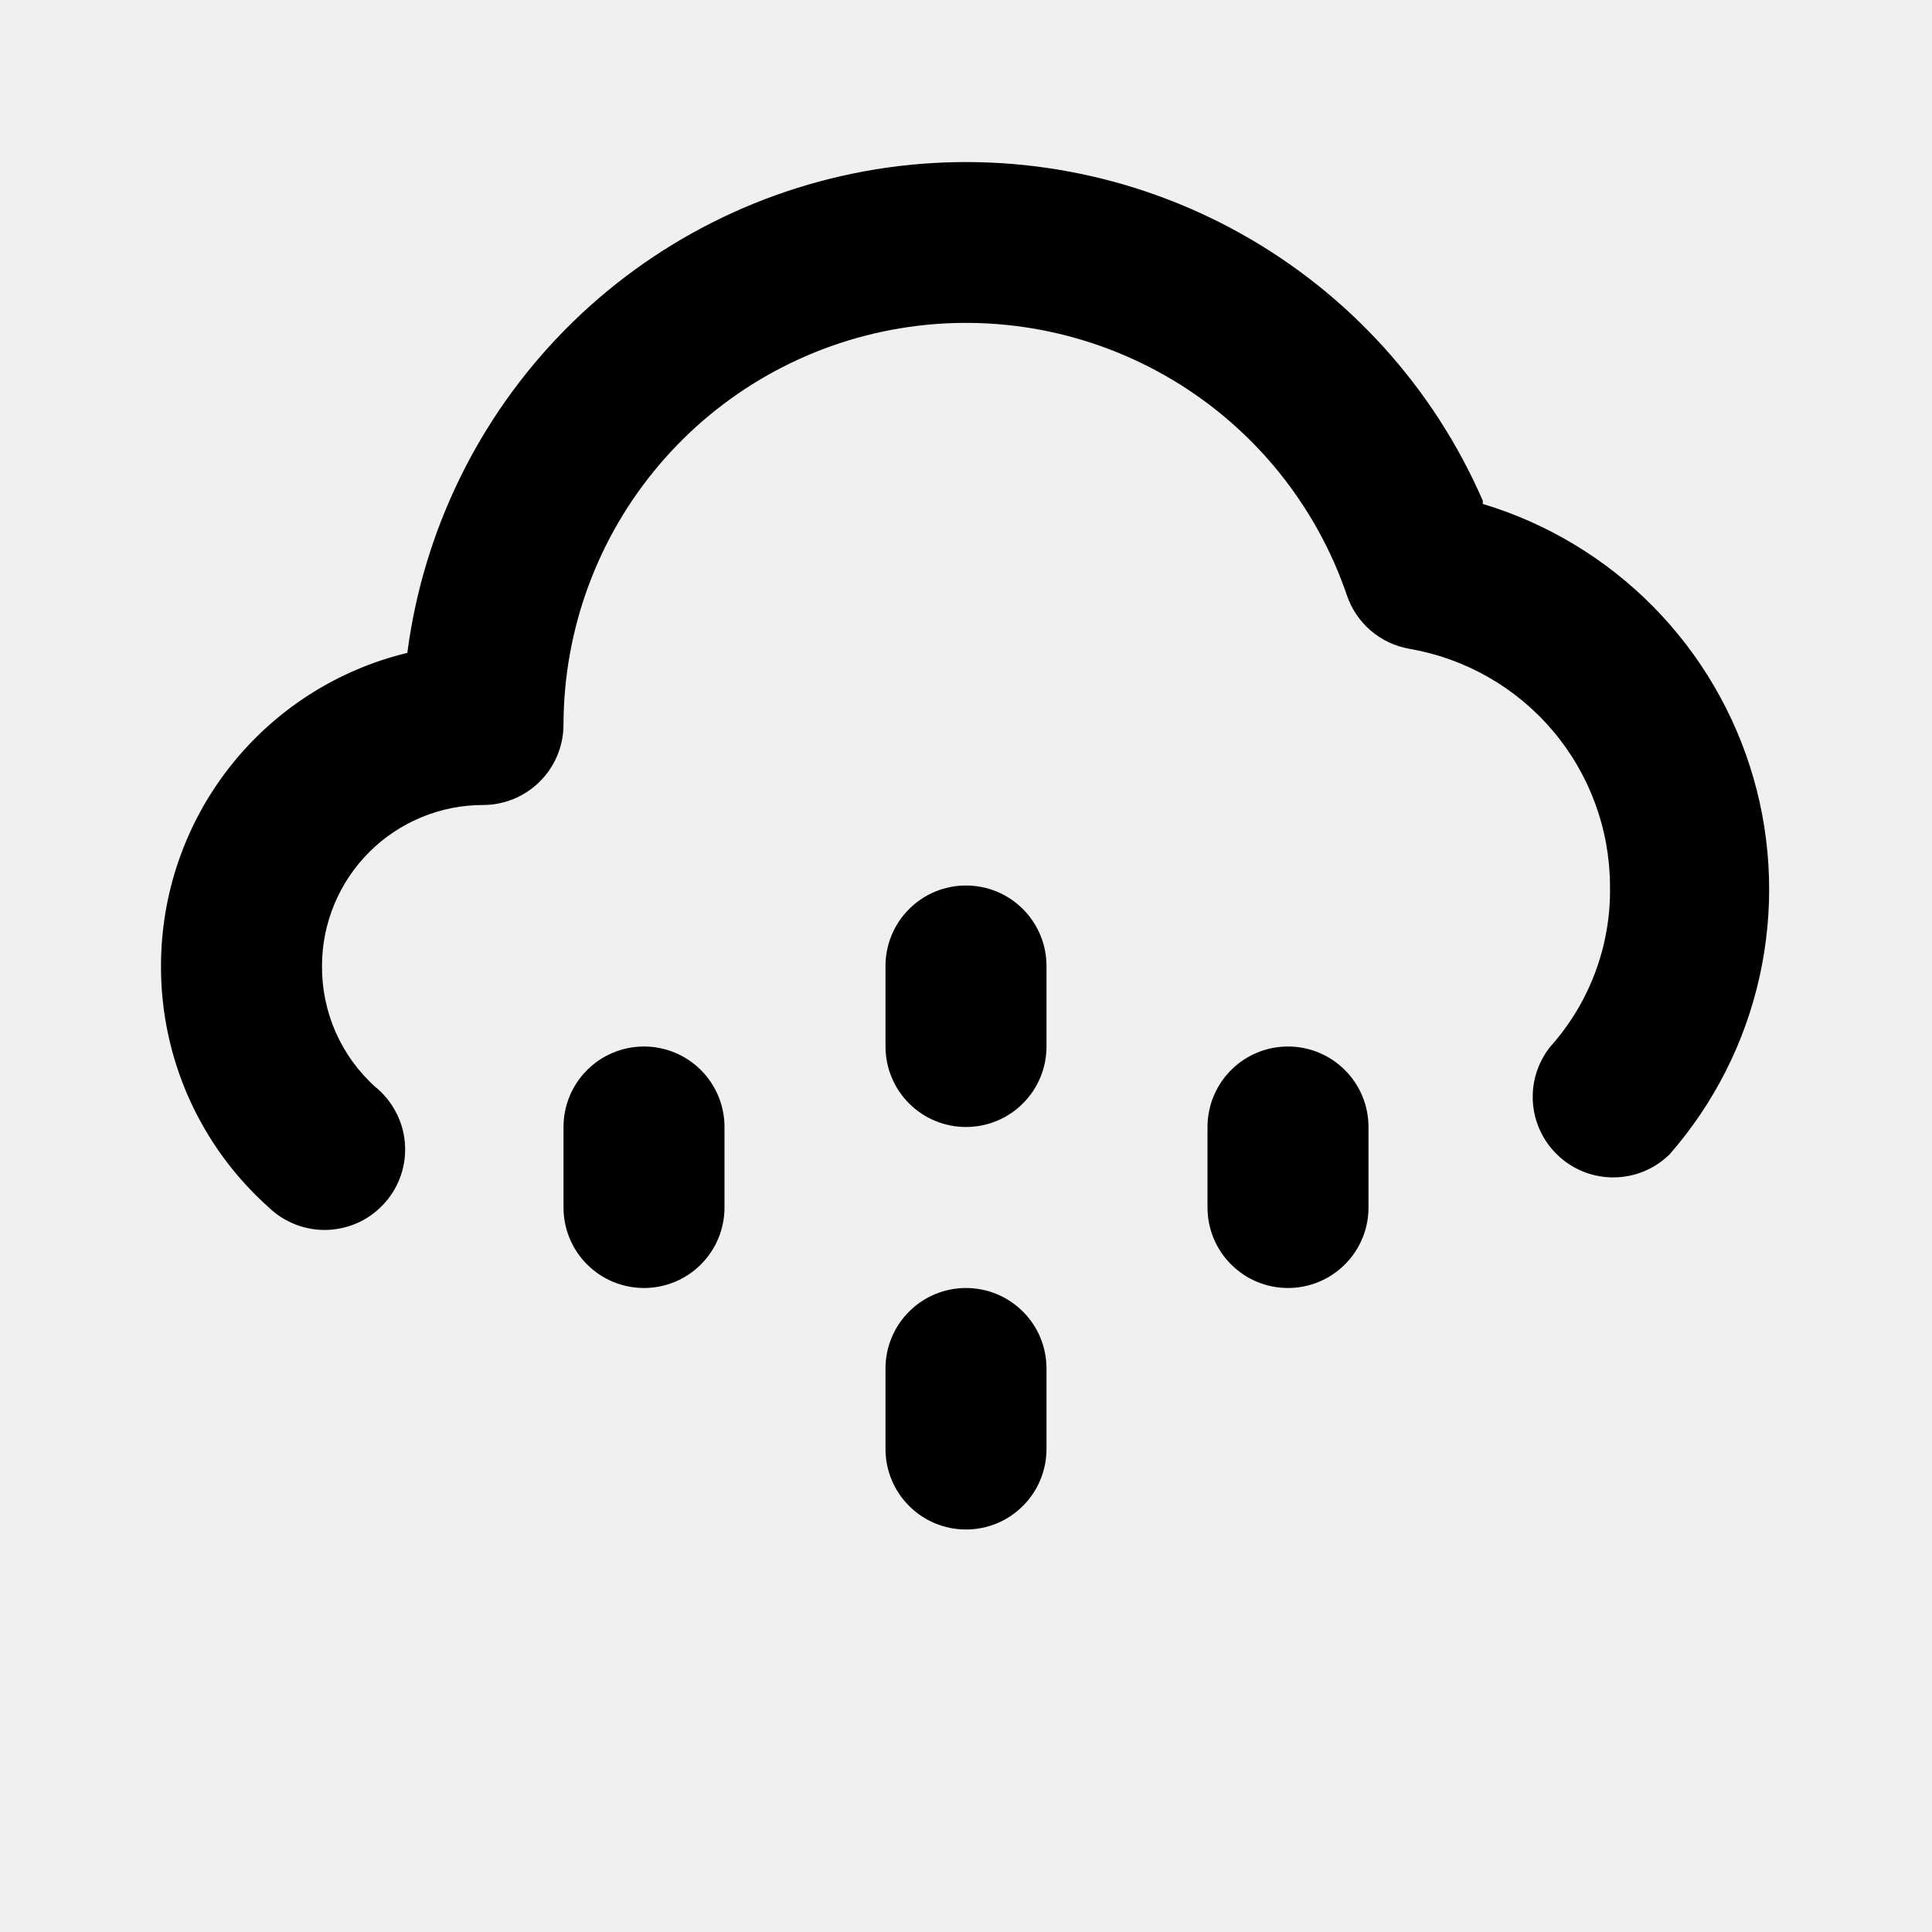
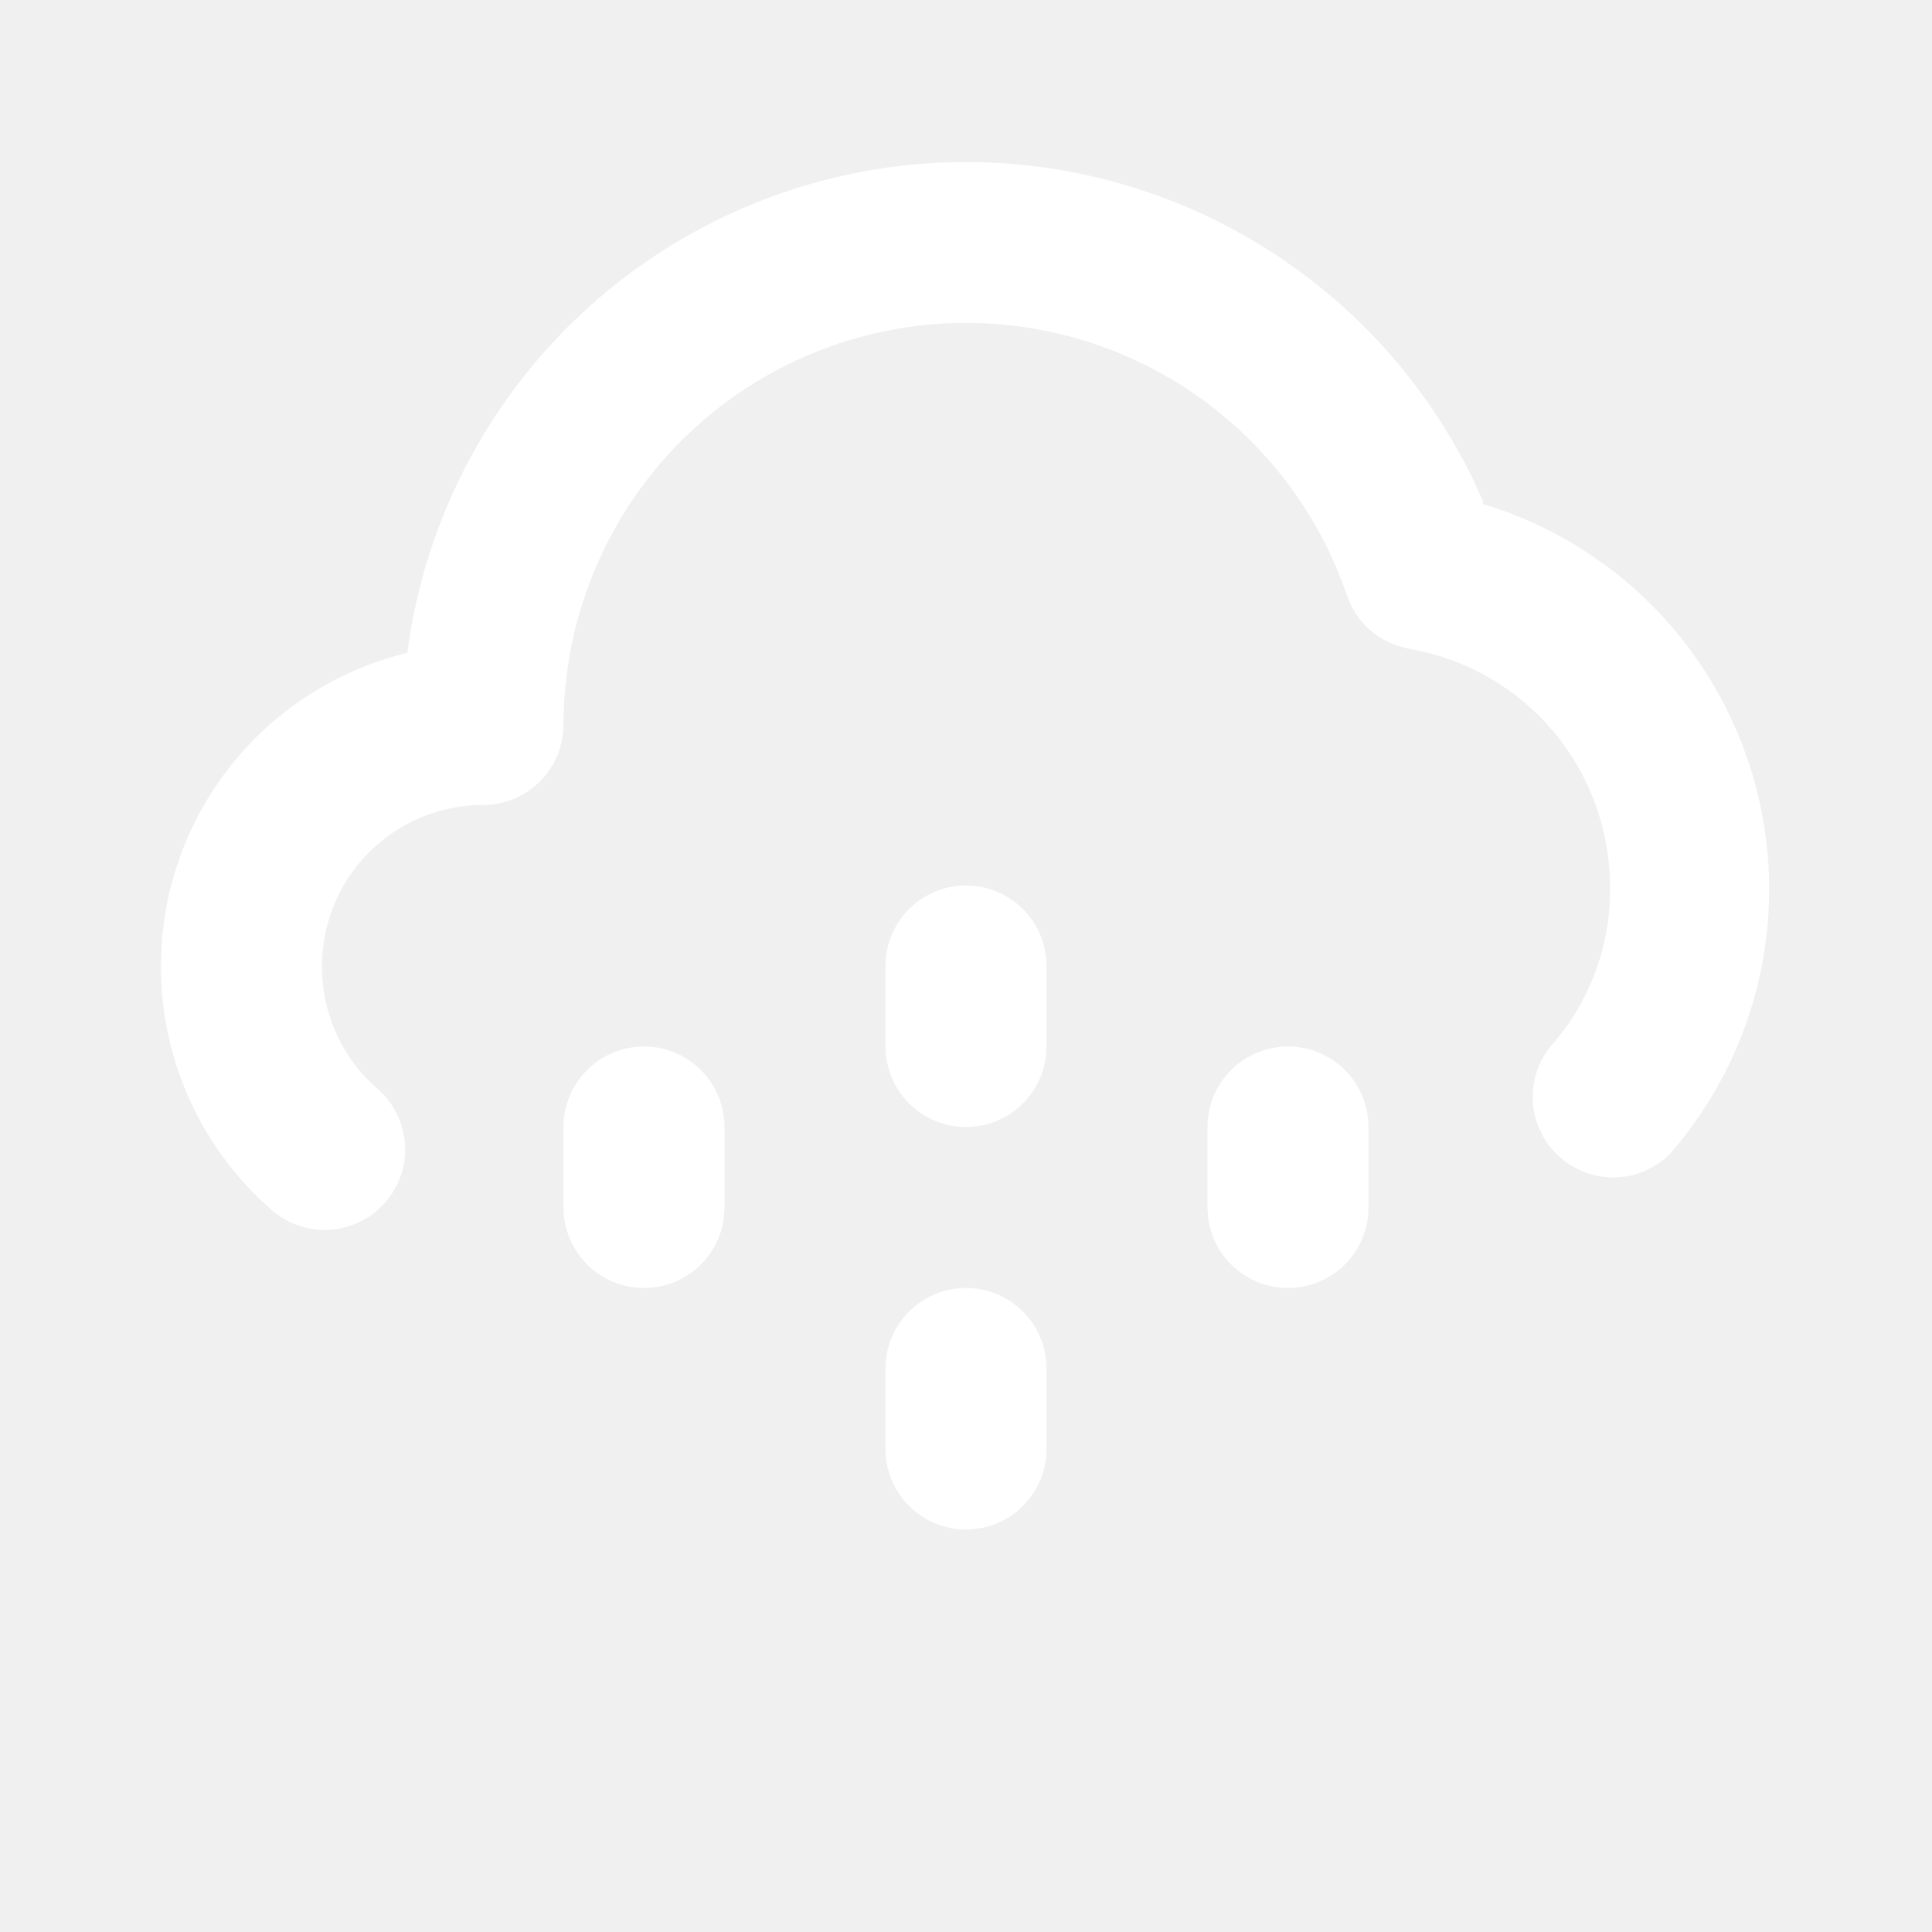
<svg xmlns="http://www.w3.org/2000/svg" width="24" height="24" viewBox="0 0 24 24" fill="none">
-   <path d="M8 13C7.735 13 7.48 13.105 7.293 13.293C7.105 13.48 7 13.735 7 14V15C7 15.265 7.105 15.52 7.293 15.707C7.48 15.895 7.735 16 8 16C8.265 16 8.52 15.895 8.707 15.707C8.895 15.52 9 15.265 9 15V14C9 13.735 8.895 13.48 8.707 13.293C8.52 13.105 8.265 13 8 13ZM12 16C11.735 16 11.48 16.105 11.293 16.293C11.105 16.48 11 16.735 11 17V18C11 18.265 11.105 18.52 11.293 18.707C11.48 18.895 11.735 19 12 19C12.265 19 12.52 18.895 12.707 18.707C12.895 18.52 13 18.265 13 18V17C13 16.735 12.895 16.48 12.707 16.293C12.52 16.105 12.265 16 12 16ZM18.42 6.22C17.809 4.816 16.755 3.651 15.418 2.904C14.082 2.156 12.537 1.868 11.021 2.082C9.505 2.297 8.101 3.002 7.024 4.091C5.948 5.18 5.258 6.592 5.06 8.11C4.187 8.321 3.411 8.819 2.856 9.525C2.301 10.23 2 11.102 2 12C1.998 12.566 2.117 13.127 2.348 13.644C2.579 14.161 2.917 14.623 3.34 15C3.437 15.094 3.553 15.166 3.679 15.214C3.805 15.262 3.94 15.284 4.075 15.278C4.21 15.272 4.342 15.239 4.464 15.181C4.585 15.123 4.694 15.041 4.783 14.939C4.873 14.838 4.94 14.72 4.983 14.591C5.025 14.463 5.041 14.328 5.029 14.193C5.018 14.059 4.979 13.928 4.915 13.809C4.852 13.69 4.765 13.585 4.66 13.5C4.45 13.311 4.283 13.079 4.169 12.821C4.056 12.562 3.998 12.283 4 12C4 11.47 4.211 10.961 4.586 10.586C4.961 10.211 5.47 10 6 10C6.265 10 6.52 9.895 6.707 9.707C6.895 9.52 7 9.265 7 9C7.003 7.817 7.424 6.674 8.19 5.773C8.956 4.871 10.017 4.271 11.184 4.078C12.351 3.885 13.548 4.112 14.564 4.718C15.579 5.324 16.347 6.271 16.73 7.39C16.787 7.562 16.89 7.715 17.027 7.833C17.165 7.951 17.331 8.029 17.51 8.06C18.204 8.18 18.834 8.54 19.289 9.077C19.745 9.615 19.996 10.296 20 11C20.015 11.736 19.751 12.451 19.26 13C19.1 13.199 19.023 13.451 19.043 13.705C19.063 13.96 19.18 14.196 19.369 14.367C19.558 14.539 19.805 14.631 20.06 14.626C20.315 14.621 20.558 14.519 20.74 14.34C21.291 13.711 21.675 12.953 21.857 12.137C22.039 11.32 22.014 10.471 21.783 9.667C21.552 8.864 21.123 8.13 20.536 7.535C19.948 6.94 19.221 6.501 18.42 6.26V6.22ZM16 13C15.735 13 15.48 13.105 15.293 13.293C15.105 13.48 15 13.735 15 14V15C15 15.265 15.105 15.52 15.293 15.707C15.48 15.895 15.735 16 16 16C16.265 16 16.52 15.895 16.707 15.707C16.895 15.52 17 15.265 17 15V14C17 13.735 16.895 13.48 16.707 13.293C16.52 13.105 16.265 13 16 13ZM12 11C11.735 11 11.48 11.105 11.293 11.293C11.105 11.48 11 11.735 11 12V13C11 13.265 11.105 13.52 11.293 13.707C11.48 13.895 11.735 14 12 14C12.265 14 12.52 13.895 12.707 13.707C12.895 13.52 13 13.265 13 13V12C13 11.735 12.895 11.48 12.707 11.293C12.52 11.105 12.265 11 12 11Z" fill="black" />
+   <path d="M8 13C7.735 13 7.48 13.105 7.293 13.293C7.105 13.48 7 13.735 7 14V15C7 15.265 7.105 15.52 7.293 15.707C7.48 15.895 7.735 16 8 16C8.265 16 8.52 15.895 8.707 15.707C8.895 15.52 9 15.265 9 15V14C9 13.735 8.895 13.48 8.707 13.293C8.52 13.105 8.265 13 8 13ZM12 16C11.735 16 11.48 16.105 11.293 16.293C11.105 16.48 11 16.735 11 17V18C11 18.265 11.105 18.52 11.293 18.707C11.48 18.895 11.735 19 12 19C12.265 19 12.52 18.895 12.707 18.707C12.895 18.52 13 18.265 13 18V17C13 16.735 12.895 16.48 12.707 16.293C12.52 16.105 12.265 16 12 16ZM18.42 6.22C17.809 4.816 16.755 3.651 15.418 2.904C14.082 2.156 12.537 1.868 11.021 2.082C9.505 2.297 8.101 3.002 7.024 4.091C5.948 5.18 5.258 6.592 5.06 8.11C4.187 8.321 3.411 8.819 2.856 9.525C2.301 10.23 2 11.102 2 12C1.998 12.566 2.117 13.127 2.348 13.644C2.579 14.161 2.917 14.623 3.34 15C3.437 15.093 3.553 15.166 3.679 15.214C3.805 15.262 3.94 15.284 4.075 15.278C4.21 15.272 4.342 15.239 4.464 15.181C4.585 15.123 4.694 15.041 4.783 14.939C4.873 14.838 4.94 14.72 4.983 14.591C5.025 14.463 5.041 14.328 5.029 14.193C5.018 14.059 4.979 13.928 4.915 13.809C4.852 13.69 4.765 13.585 4.66 13.5C4.45 13.311 4.283 13.079 4.169 12.821C4.056 12.562 3.998 12.282 4 12C4 11.47 4.211 10.961 4.586 10.586C4.961 10.211 5.47 10 6 10C6.265 10 6.52 9.895 6.707 9.707C6.895 9.519 7 9.265 7 9C7.003 7.817 7.424 6.674 8.19 5.772C8.956 4.871 10.017 4.271 11.184 4.078C12.351 3.885 13.548 4.112 14.564 4.718C15.579 5.324 16.347 6.271 16.73 7.39C16.787 7.562 16.89 7.715 17.027 7.833C17.165 7.951 17.331 8.029 17.51 8.06C18.204 8.18 18.834 8.54 19.289 9.077C19.745 9.615 19.996 10.296 20 11C20.015 11.736 19.751 12.451 19.26 13C19.1 13.199 19.023 13.451 19.043 13.705C19.063 13.959 19.18 14.196 19.369 14.367C19.558 14.539 19.805 14.631 20.06 14.626C20.315 14.621 20.558 14.518 20.74 14.34C21.291 13.71 21.675 12.953 21.857 12.137C22.039 11.32 22.014 10.471 21.783 9.667C21.552 8.863 21.123 8.13 20.536 7.535C19.948 6.94 19.221 6.501 18.42 6.26V6.22ZM16 13C15.735 13 15.48 13.105 15.293 13.293C15.105 13.48 15 13.735 15 14V15C15 15.265 15.105 15.52 15.293 15.707C15.48 15.895 15.735 16 16 16C16.265 16 16.52 15.895 16.707 15.707C16.895 15.52 17 15.265 17 15V14C17 13.735 16.895 13.48 16.707 13.293C16.52 13.105 16.265 13 16 13ZM12 11C11.735 11 11.48 11.105 11.293 11.293C11.105 11.48 11 11.735 11 12V13C11 13.265 11.105 13.52 11.293 13.707C11.48 13.895 11.735 14 12 14C12.265 14 12.52 13.895 12.707 13.707C12.895 13.52 13 13.265 13 13V12C13 11.735 12.895 11.48 12.707 11.293C12.52 11.105 12.265 11 12 11Z" fill="white" />
</svg>
